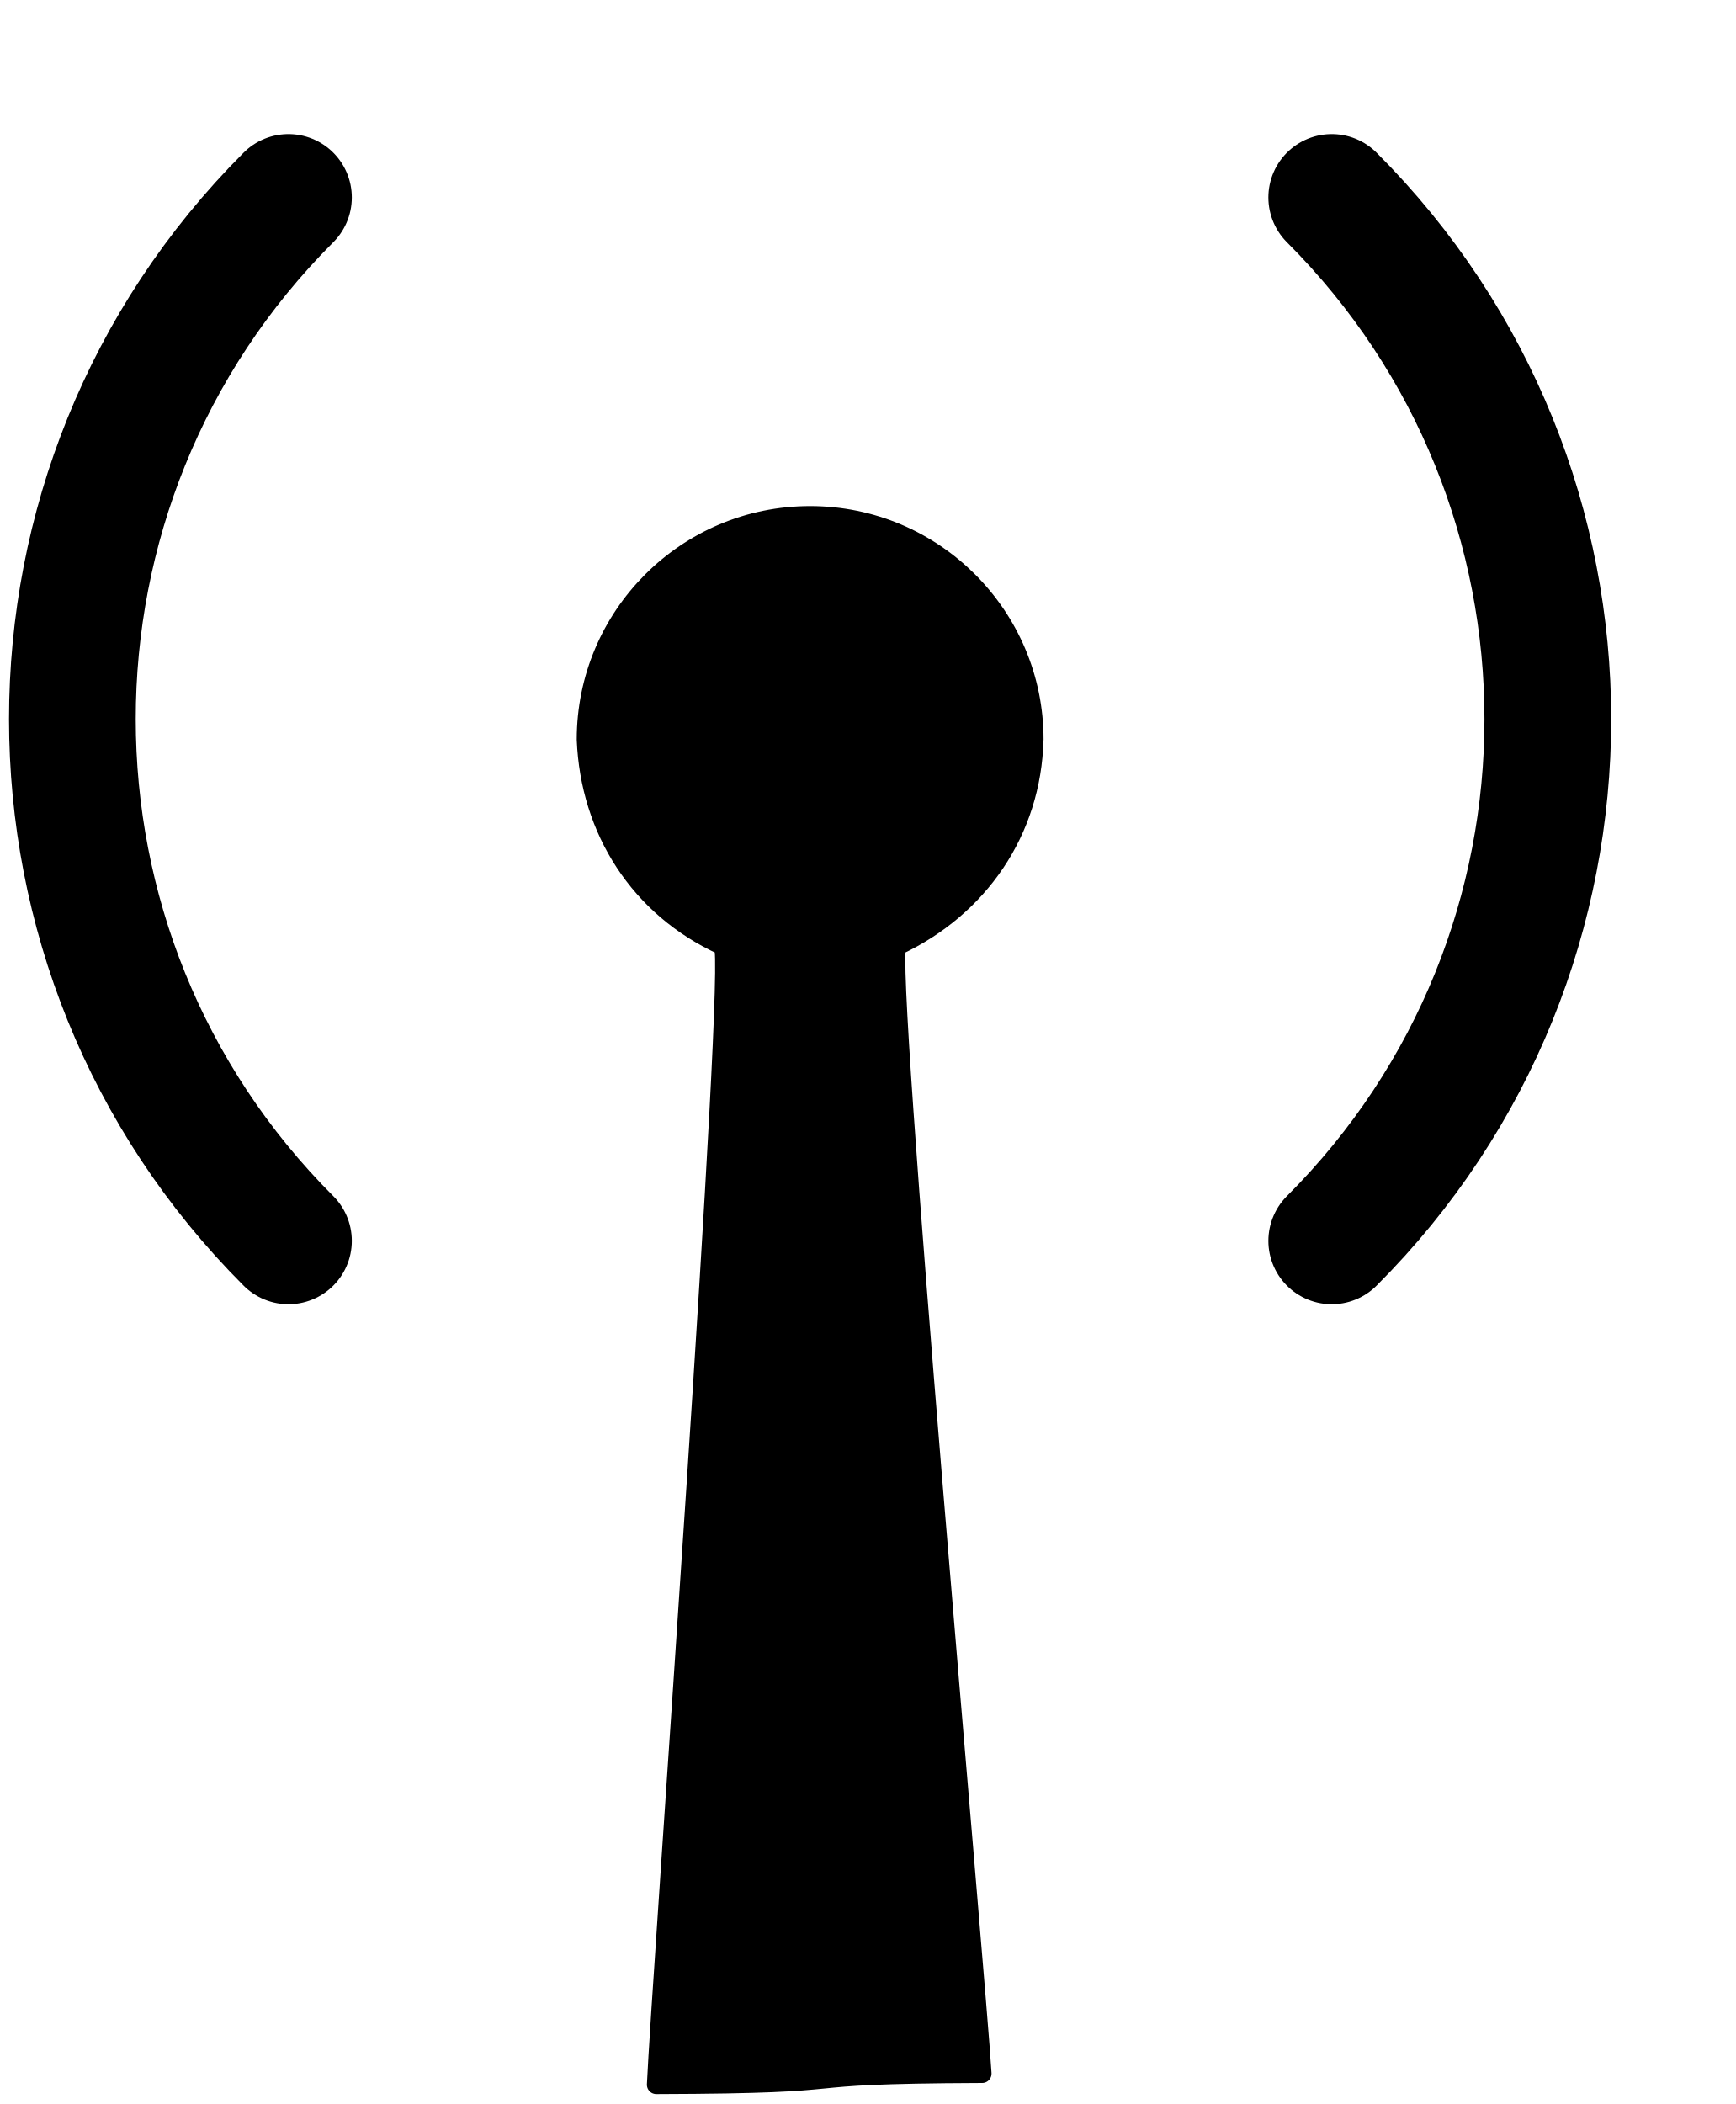
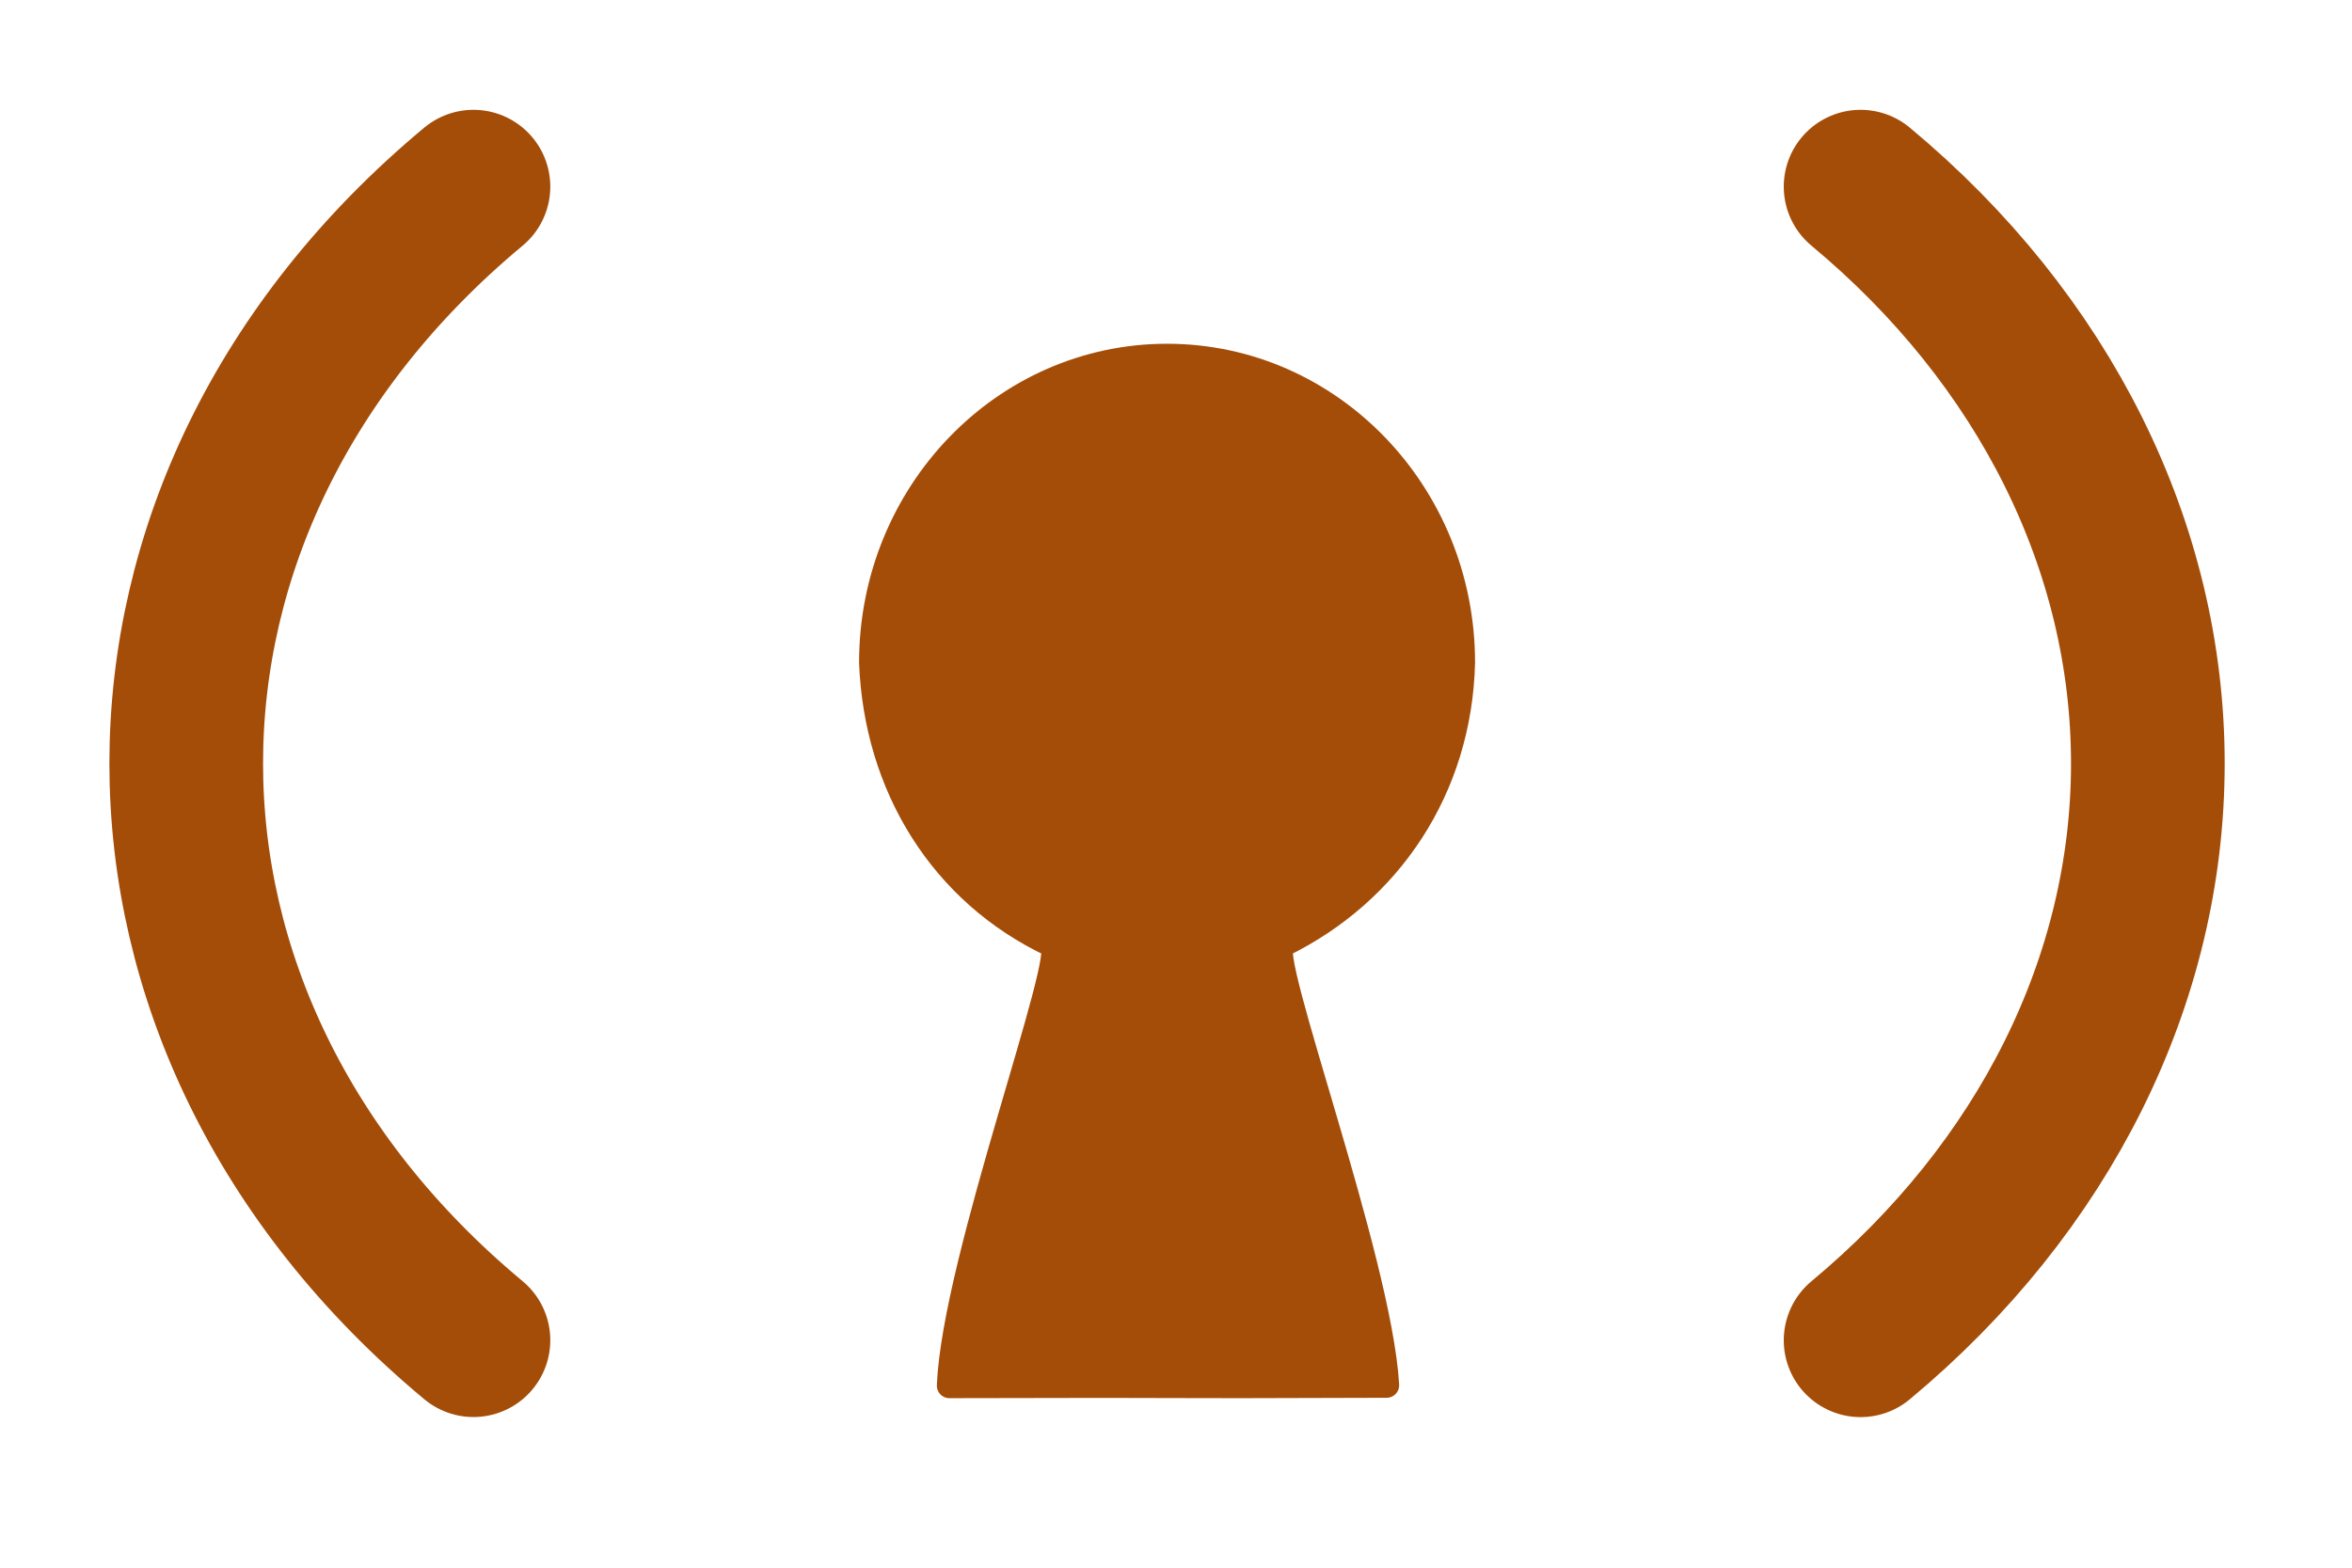
- <svg xmlns="http://www.w3.org/2000/svg" width="33" height="40" id="svg2" version="1.0">
+ <svg xmlns="http://www.w3.org/2000/svg" width="30" height="20" id="svg2" version="1.0">
  <defs id="defs4">
    </defs>
-   <g id="layer1" transform="translate(2024.707,1028.817)">
-     <path style="fill:none;stroke:#000000;stroke-width:80;stroke-linecap:round;stroke-linejoin:round;stroke-miterlimit:4;stroke-opacity:1;stroke-dasharray:none" id="path3181" d="m -719.262,-325.519 a 465.714,465.714 0 0 1 0,658.62" transform="matrix(0.03011893,0,0,0.03011893,-1977.722,-1015.259)" />
-     <path style="fill:#000000;fill-opacity:1;stroke:#000000;stroke-width:0.356;stroke-linecap:round;stroke-linejoin:round;stroke-miterlimit:4;stroke-opacity:1" d="m -2005.044,-1014.757 c -0.044,1.745 -1.05,3.195 -2.602,3.925 -0.255,0.108 1.511,19.692 1.614,21.437 -4.082,0.015 -1.917,0.199 -6.197,0.211 0.073,-1.745 1.522,-21.541 1.268,-21.649 -1.593,-0.723 -2.533,-2.209 -2.602,-3.925 0,-2.351 1.908,-4.26 4.26,-4.26 2.351,0 4.26,1.908 4.26,4.26 z" id="path2385" />
-     <path style="fill:none;stroke:#000000;stroke-width:80;stroke-linecap:round;stroke-linejoin:round;stroke-miterlimit:4;stroke-opacity:1;stroke-dasharray:none" id="path3231" d="m -1377.881,333.1 a 465.714,465.714 0 0 1 0,-658.619" transform="matrix(0.03011893,0,0,0.03011893,-1977.722,-1015.259)" />
+   <g id="layer1" transform="translate(2024.707,1008.817)">
+     <path style="fill:none;stroke:#a44d08;stroke-width:1.96;stroke-linecap:round;stroke-linejoin:round;stroke-miterlimit:4;stroke-dasharray:none;stroke-opacity:1" id="path3181" d="m -2000.975,-1006.436 a 12.51,10.407 0 0 1 3.664,7.359 12.51,10.407 0 0 1 -3.664,7.359" />
+     <path style="fill:#a44d08;fill-opacity:1;stroke:#a44d08;stroke-width:0.321;stroke-linecap:round;stroke-linejoin:round;stroke-miterlimit:4;stroke-opacity:1" d="m -2006.053,-1000.363 c -0.039,1.601 -0.929,2.931 -2.302,3.6 -0.225,0.099 1.242,4.017 1.334,5.618 -3.611,0.014 -1.79,-0.006 -5.576,0.005 0.065,-1.601 1.535,-5.525 1.31,-5.624 -1.409,-0.663 -2.241,-2.026 -2.302,-3.6 0,-2.157 1.688,-3.907 3.768,-3.907 2.08,0 3.768,1.75 3.768,3.907 z" id="path2385" />
+     <path style="fill:none;stroke:#a44d08;stroke-width:1.96;stroke-linecap:round;stroke-linejoin:round;stroke-miterlimit:4;stroke-dasharray:none;stroke-opacity:1" id="path3231" d="m -2018.668,-991.719 a 12.51,10.407 0 0 1 0,-14.717" />
  </g>
</svg>
